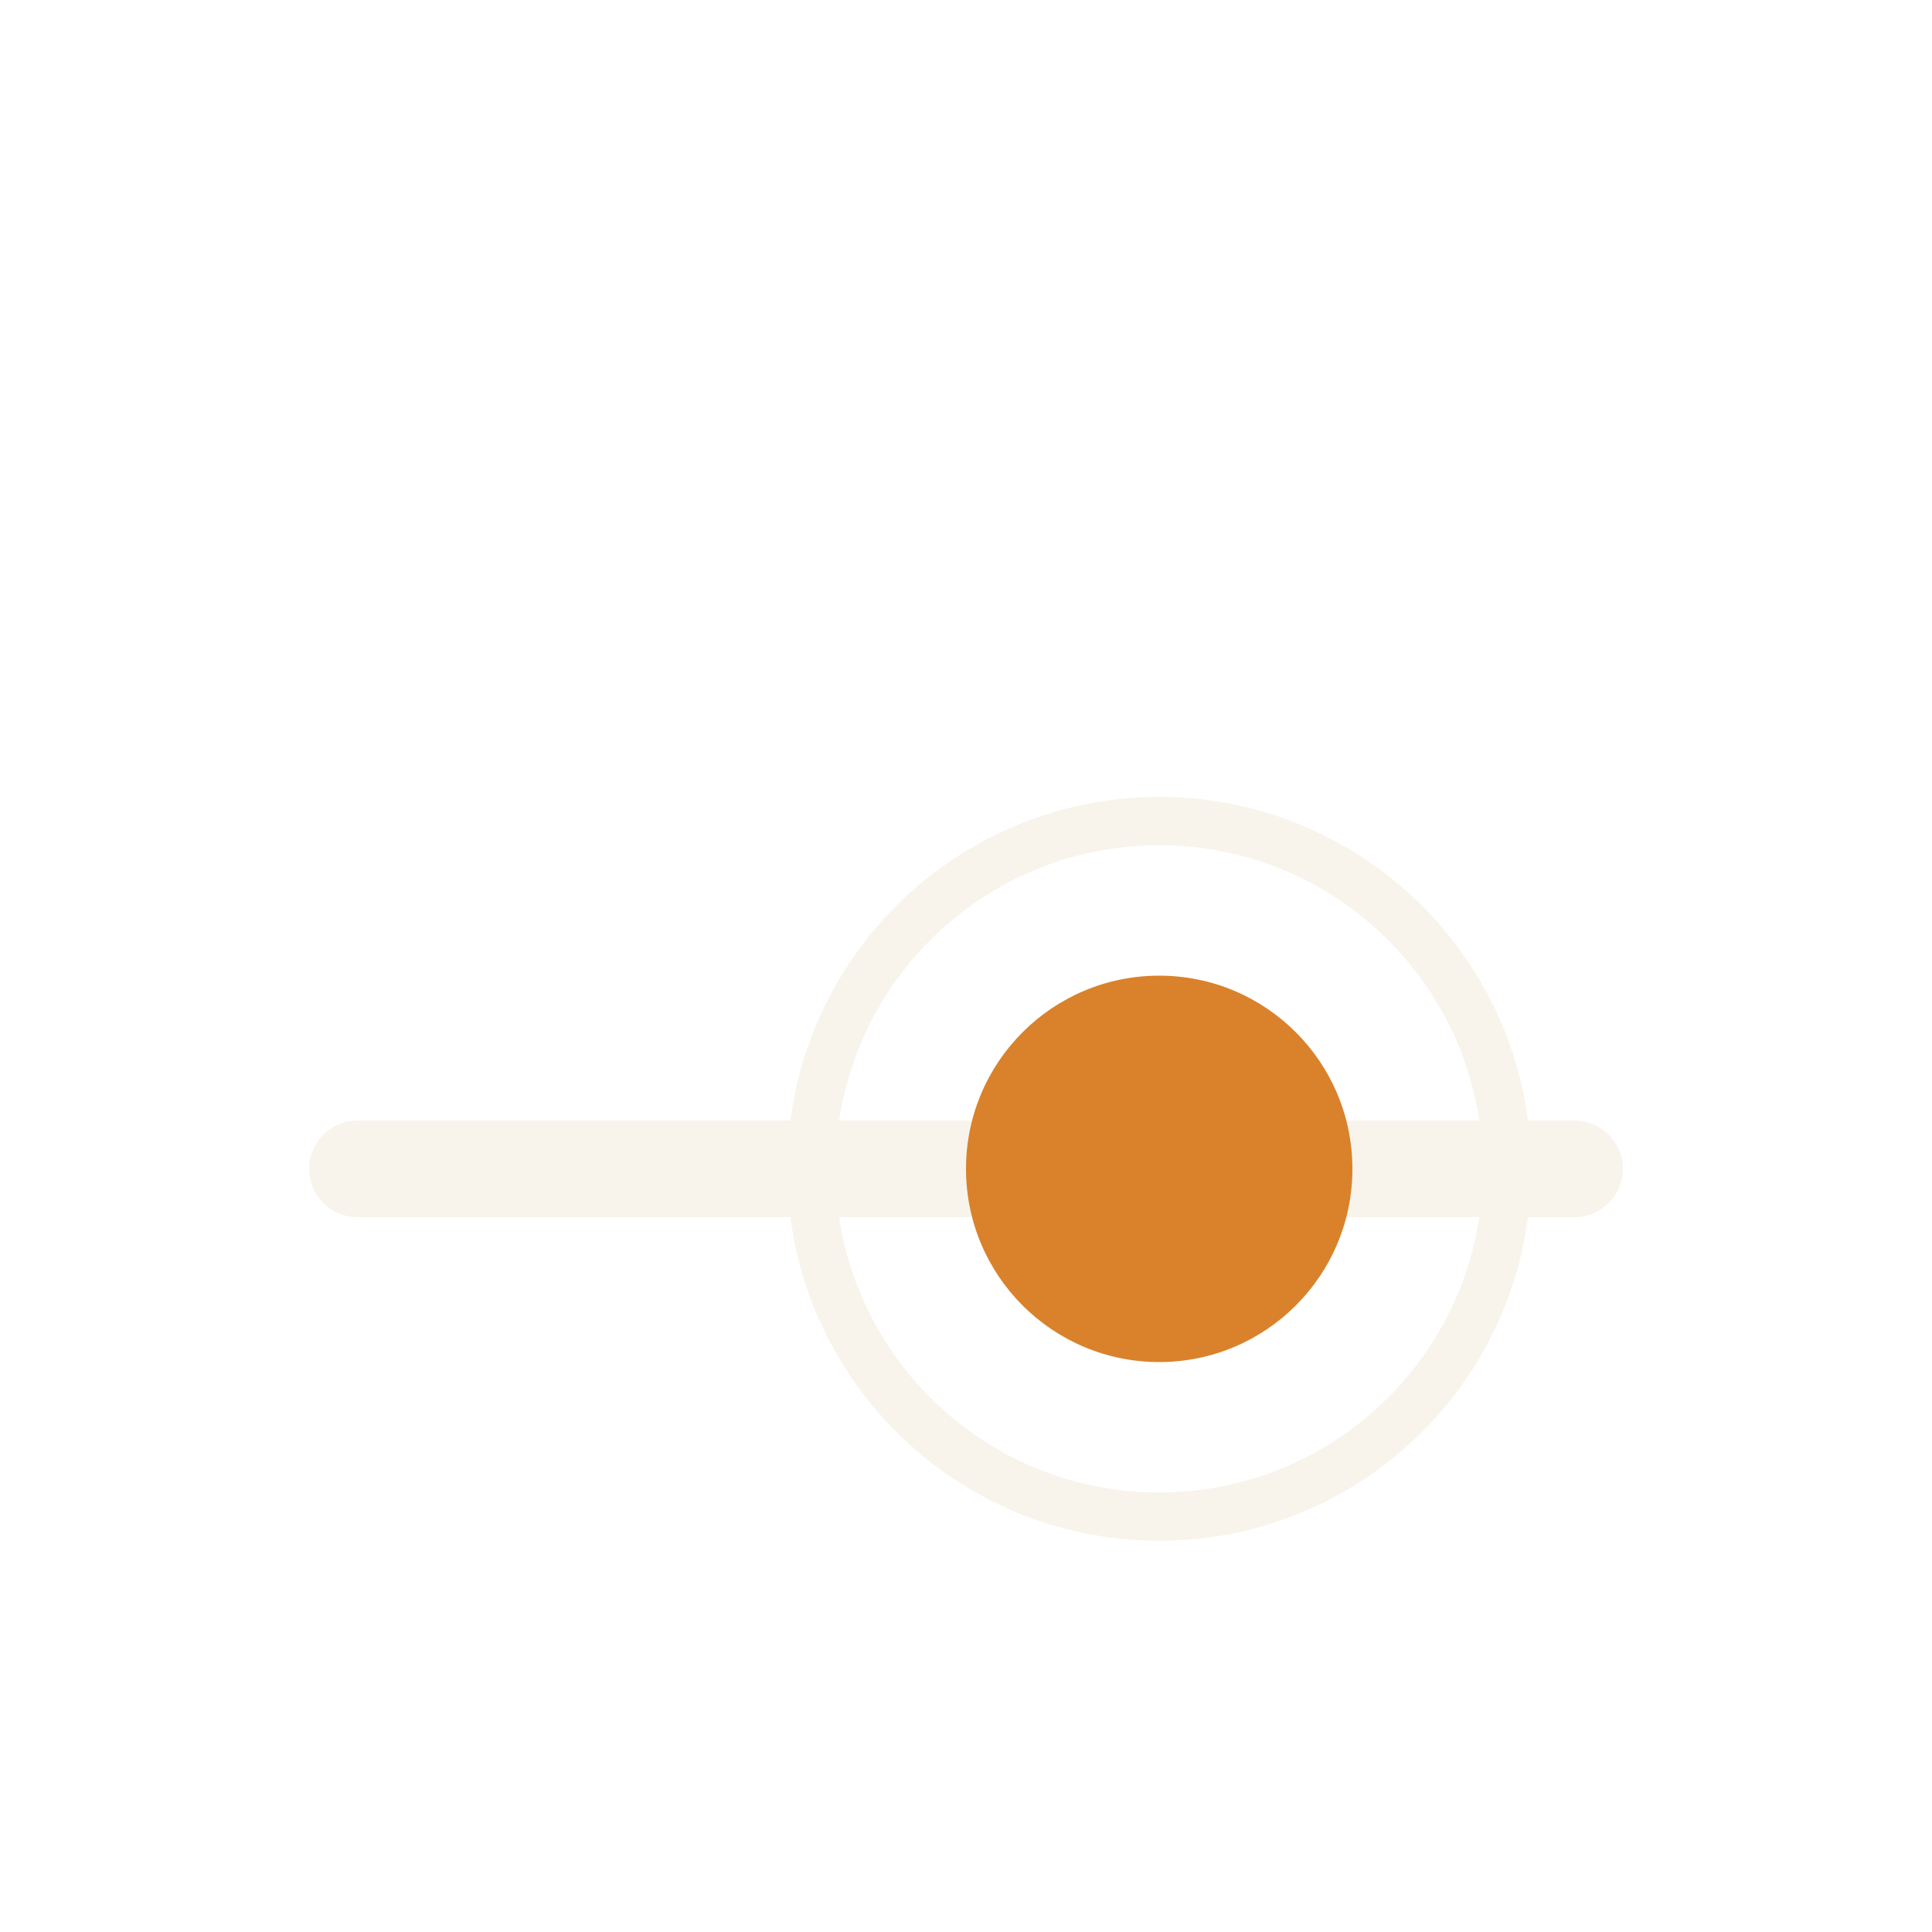
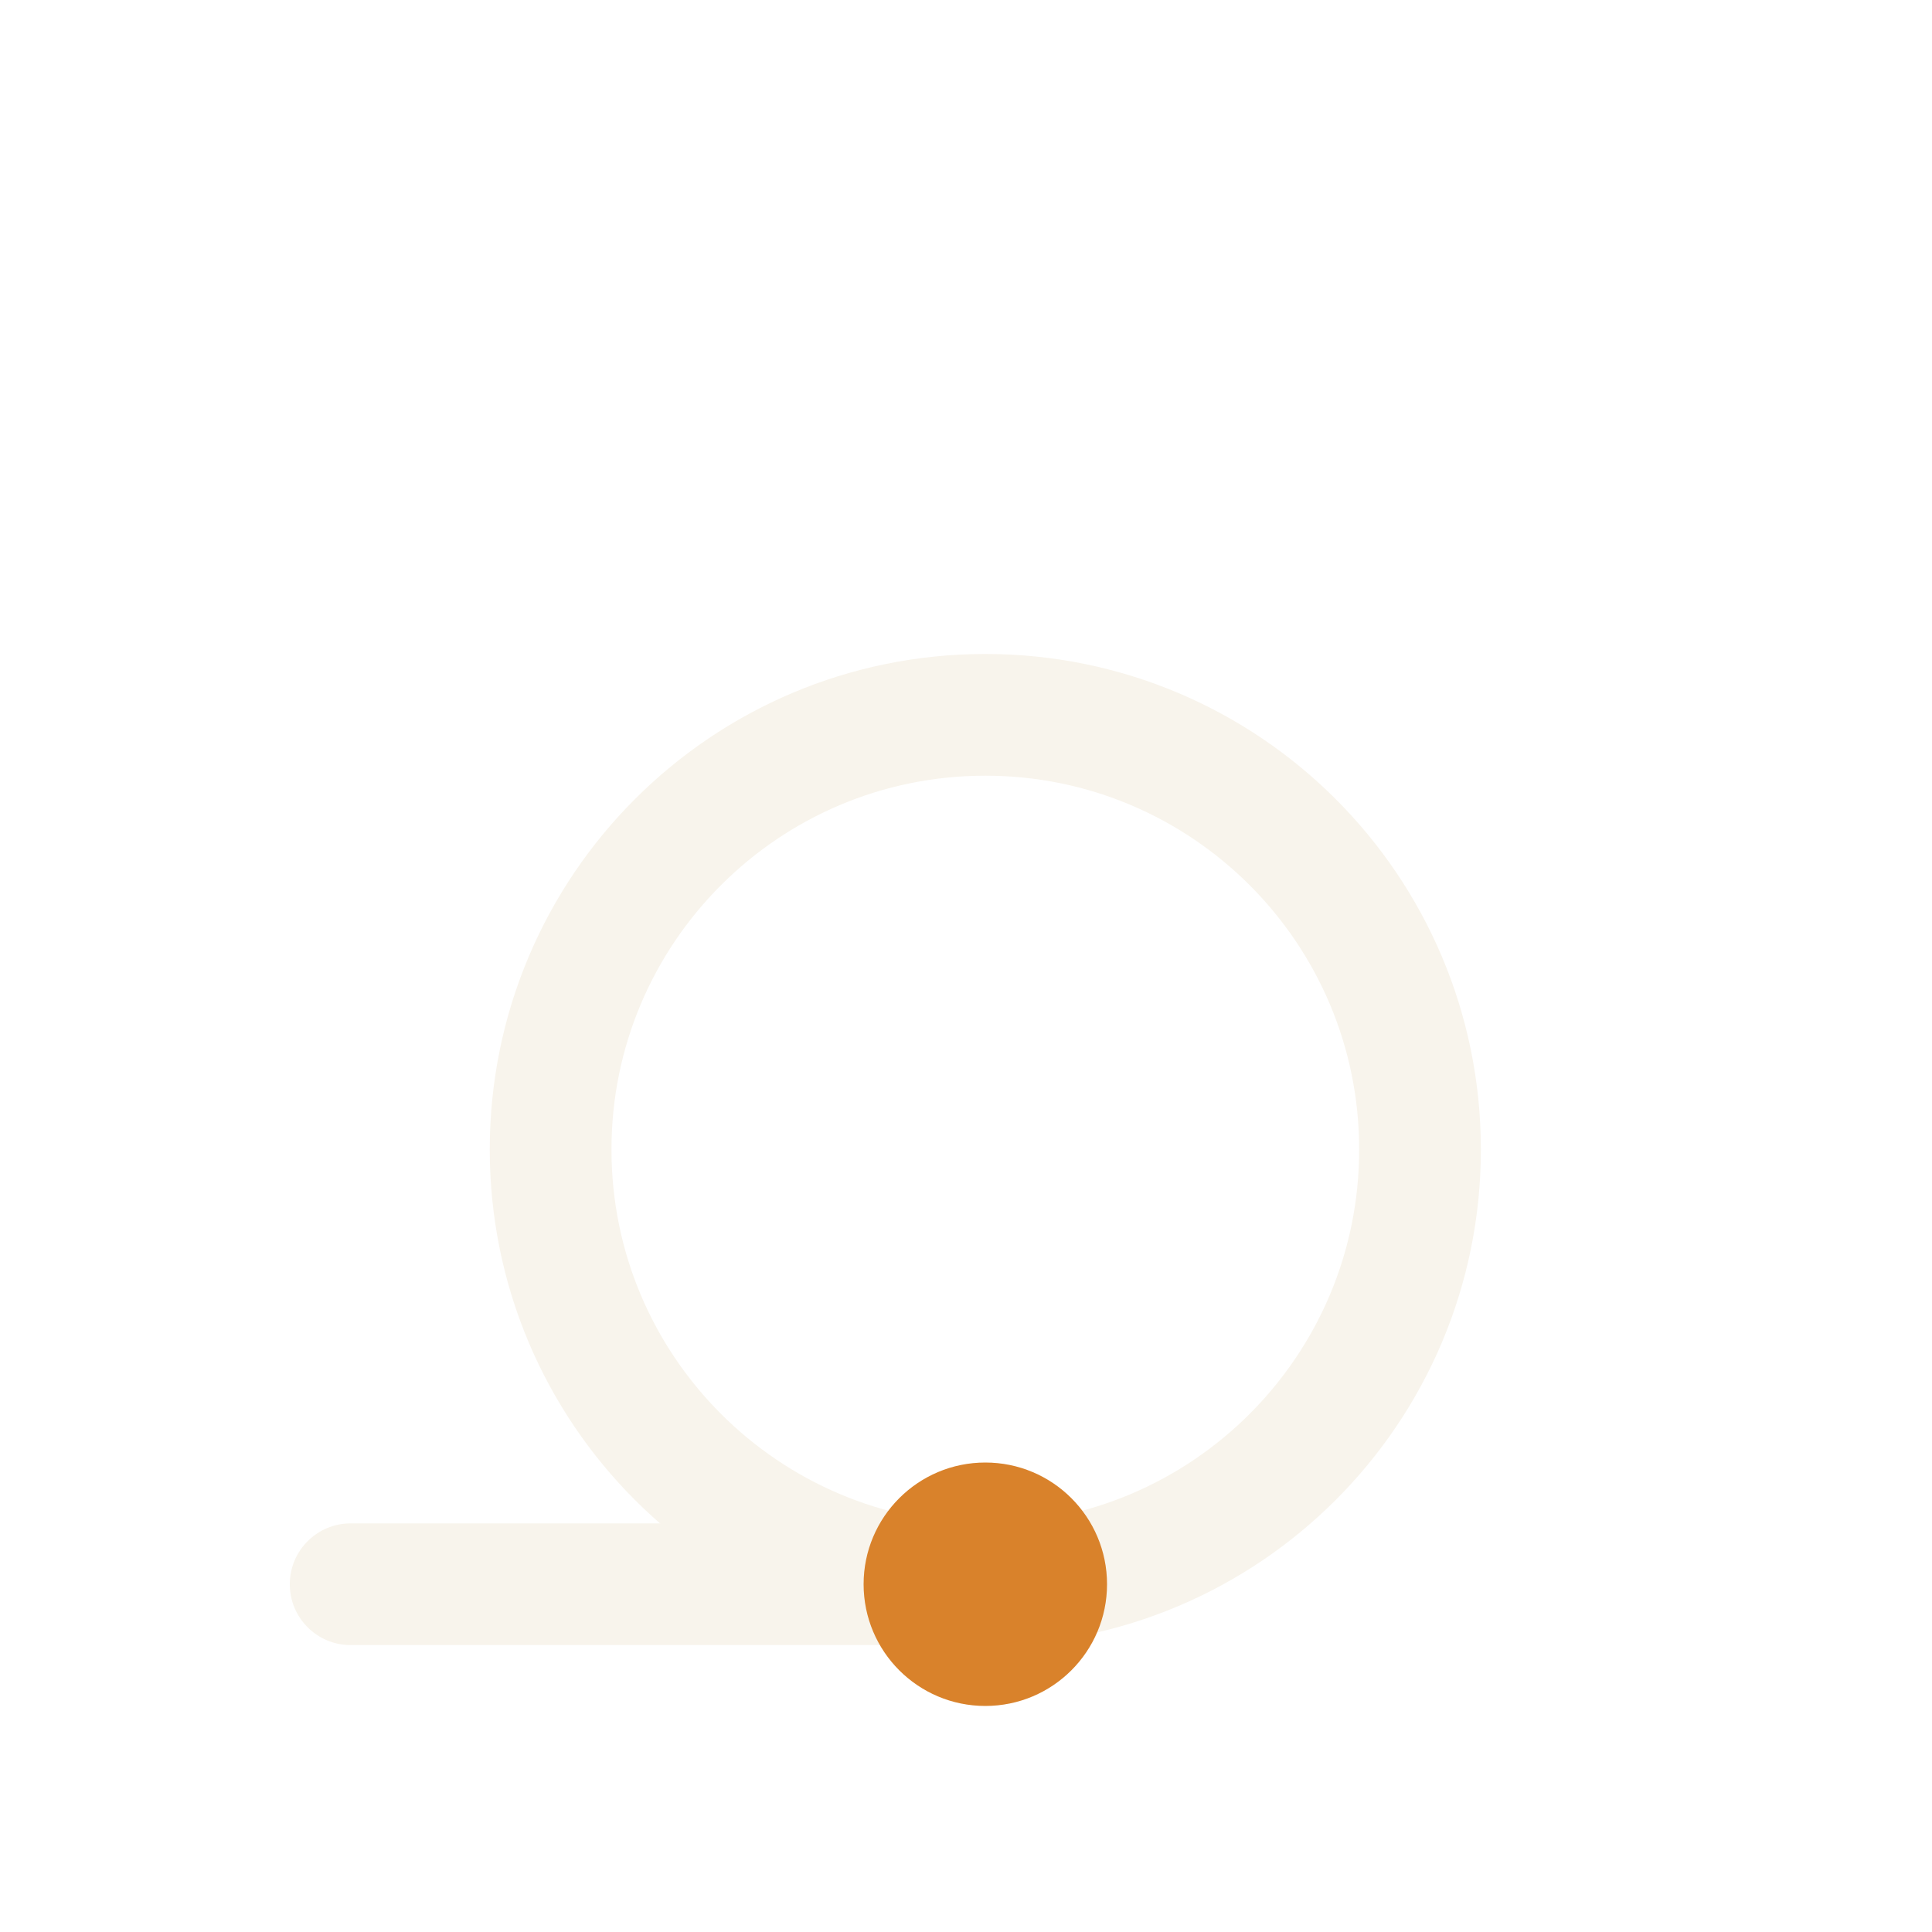
<svg xmlns="http://www.w3.org/2000/svg" viewBox="0 0 100 100">
-   <rect x="16" y="58" width="68" height="5" rx="2.5" fill="#F8F4EC" />
-   <circle cx="60" cy="60.5" r="18" fill="none" stroke="#F8F4EC" stroke-width="2.5" />
-   <circle cx="60" cy="60.5" r="10" fill="#D9822B" />
+   <rect x="15.00" y="78.85" width="36.00" height="6.30" rx="3.15" fill="#F8F4EC" />
+   <circle cx="51.00" cy="59.50" r="22.50" fill="none" stroke="#F8F4EC" stroke-width="6.30" />
+   <circle cx="51" cy="82" r="6.30" fill="#D9822B" />
</svg>
